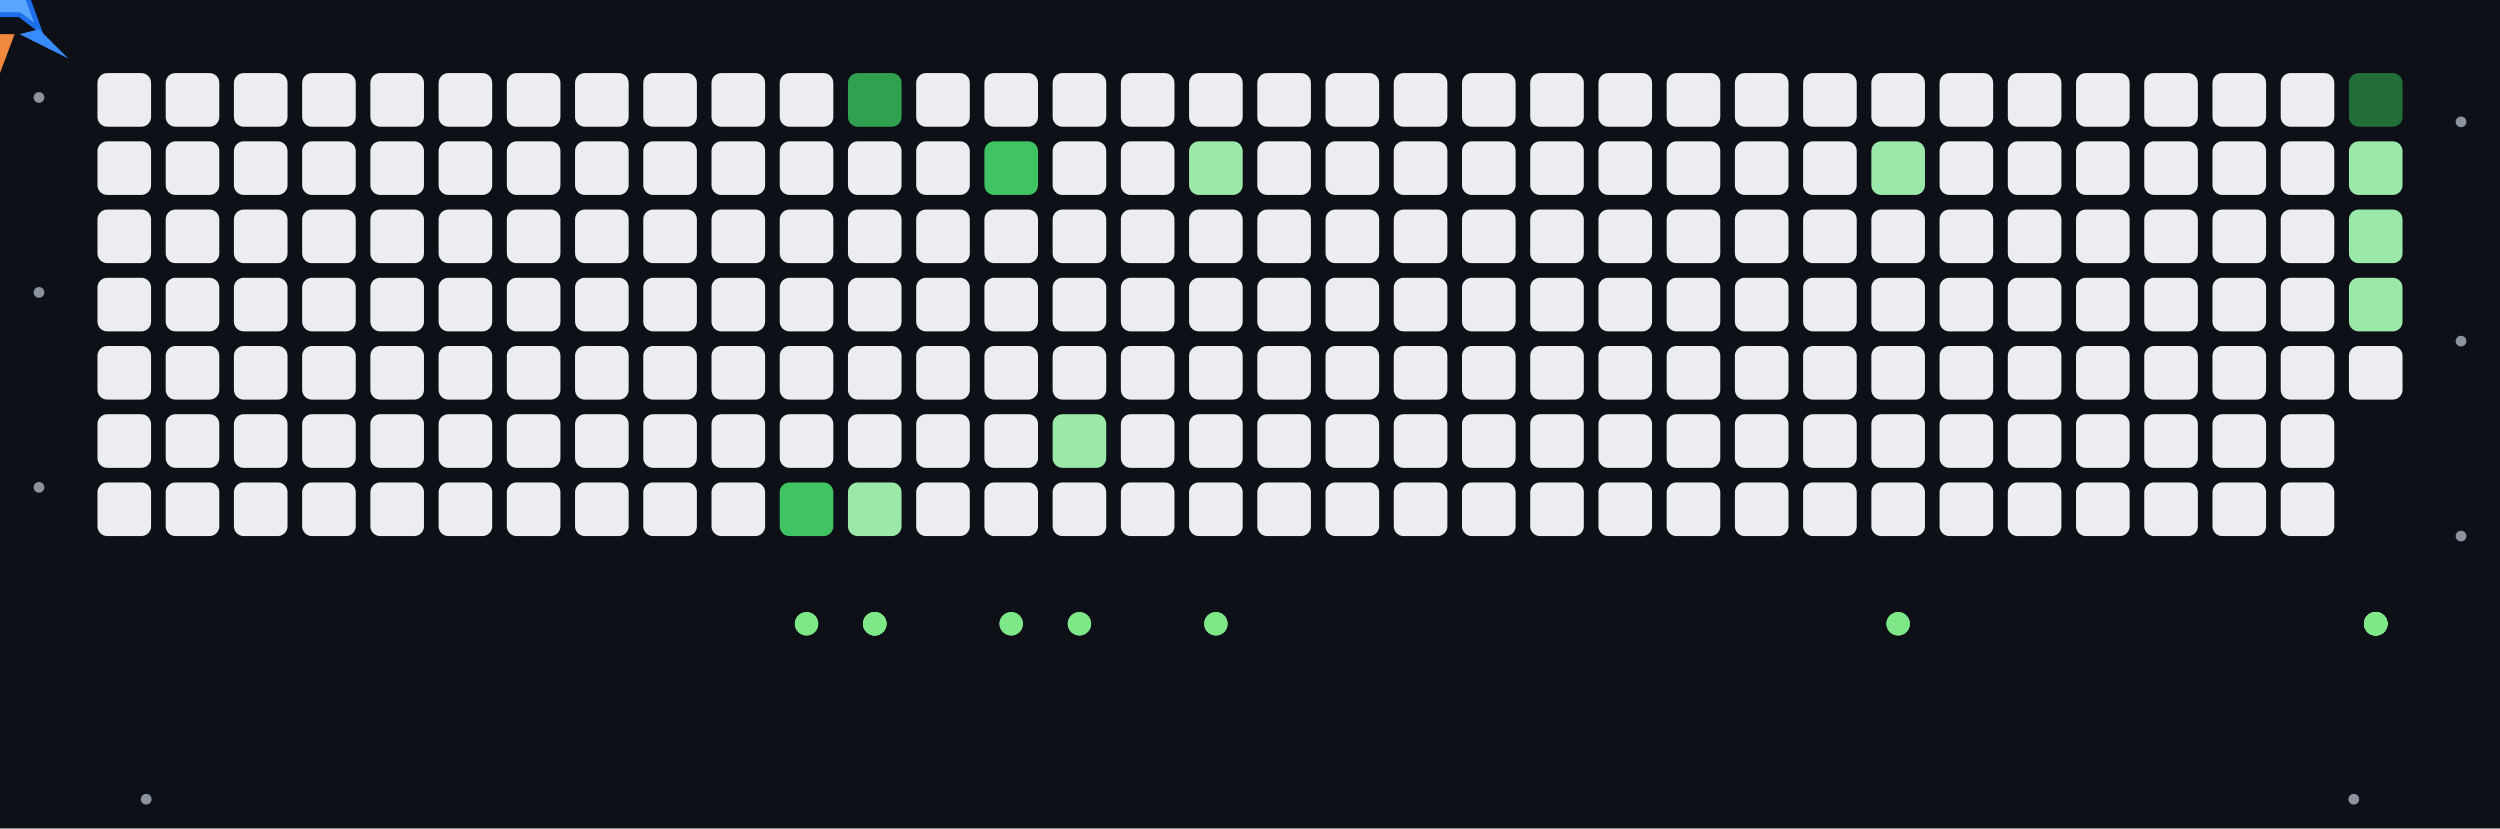
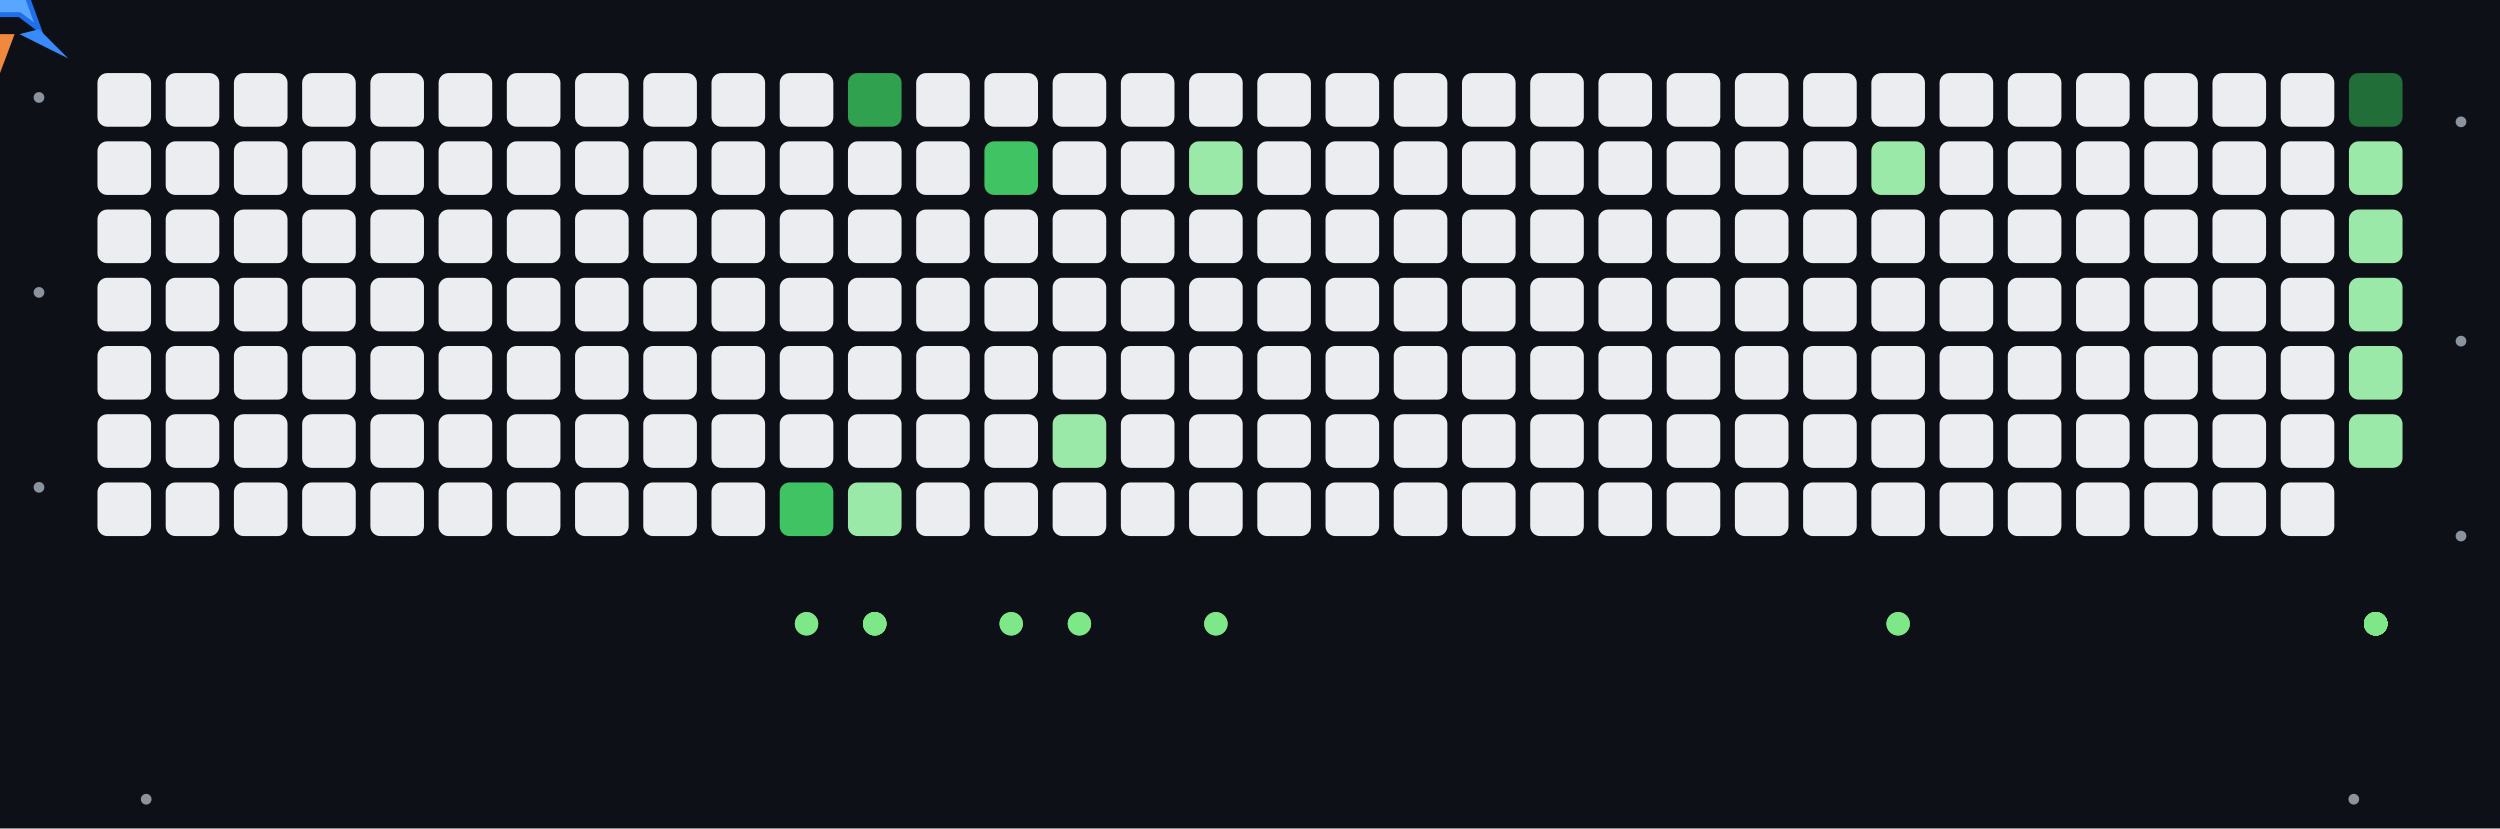
<svg xmlns="http://www.w3.org/2000/svg" viewBox="0 0 513 170">
  <rect x="0" y="0" width="513" height="170" fill="#0d1117" />
  <circle cx="8" cy="20" r="1.1" fill="#8b949e">
    <animate attributeName="opacity" values="0.2;1;0.2" dur="1.2s" repeatCount="indefinite" />
  </circle>
  <circle cx="8" cy="60" r="1.1" fill="#8b949e">
    <animate attributeName="opacity" values="0.2;1;0.2" dur="1.6s" repeatCount="indefinite" />
  </circle>
  <circle cx="8" cy="100" r="1.1" fill="#8b949e">
    <animate attributeName="opacity" values="0.2;1;0.2" dur="2s" repeatCount="indefinite" />
  </circle>
  <circle cx="505" cy="25" r="1.1" fill="#8b949e">
    <animate attributeName="opacity" values="0.2;1;0.2" dur="1.2s" repeatCount="indefinite" />
  </circle>
  <circle cx="505" cy="70" r="1.1" fill="#8b949e">
    <animate attributeName="opacity" values="0.2;1;0.2" dur="1.6s" repeatCount="indefinite" />
  </circle>
  <circle cx="505" cy="110" r="1.1" fill="#8b949e">
    <animate attributeName="opacity" values="0.2;1;0.2" dur="2s" repeatCount="indefinite" />
  </circle>
  <circle cx="30" cy="164" r="1.1" fill="#8b949e">
    <animate attributeName="opacity" values="0.2;1;0.2" dur="1.2s" repeatCount="indefinite" />
  </circle>
  <circle cx="483" cy="164" r="1.1" fill="#8b949e">
    <animate attributeName="opacity" values="0.2;1;0.2" dur="1.6s" repeatCount="indefinite" />
  </circle>
  <g id="grid">
    <rect x="20.00" y="15.00" width="11" height="11" rx="2" ry="2" fill="#ebedf0" />
    <rect x="20.00" y="29.00" width="11" height="11" rx="2" ry="2" fill="#ebedf0" />
    <rect x="20.00" y="43.00" width="11" height="11" rx="2" ry="2" fill="#ebedf0" />
    <rect x="20.00" y="57.00" width="11" height="11" rx="2" ry="2" fill="#ebedf0" />
    <rect x="20.00" y="71.00" width="11" height="11" rx="2" ry="2" fill="#ebedf0" />
    <rect x="20.00" y="85.00" width="11" height="11" rx="2" ry="2" fill="#ebedf0" />
    <rect x="20.00" y="99.00" width="11" height="11" rx="2" ry="2" fill="#ebedf0" />
    <rect x="34.00" y="15.00" width="11" height="11" rx="2" ry="2" fill="#ebedf0" />
    <rect x="34.00" y="29.00" width="11" height="11" rx="2" ry="2" fill="#ebedf0" />
    <rect x="34.00" y="43.00" width="11" height="11" rx="2" ry="2" fill="#ebedf0" />
    <rect x="34.00" y="57.00" width="11" height="11" rx="2" ry="2" fill="#ebedf0" />
    <rect x="34.00" y="71.00" width="11" height="11" rx="2" ry="2" fill="#ebedf0" />
    <rect x="34.00" y="85.00" width="11" height="11" rx="2" ry="2" fill="#ebedf0" />
    <rect x="34.00" y="99.00" width="11" height="11" rx="2" ry="2" fill="#ebedf0" />
    <rect x="48.00" y="15.00" width="11" height="11" rx="2" ry="2" fill="#ebedf0" />
    <rect x="48.00" y="29.00" width="11" height="11" rx="2" ry="2" fill="#ebedf0" />
    <rect x="48.00" y="43.00" width="11" height="11" rx="2" ry="2" fill="#ebedf0" />
    <rect x="48.00" y="57.00" width="11" height="11" rx="2" ry="2" fill="#ebedf0" />
    <rect x="48.00" y="71.00" width="11" height="11" rx="2" ry="2" fill="#ebedf0" />
    <rect x="48.00" y="85.00" width="11" height="11" rx="2" ry="2" fill="#ebedf0" />
    <rect x="48.00" y="99.00" width="11" height="11" rx="2" ry="2" fill="#ebedf0" />
    <rect x="62.00" y="15.00" width="11" height="11" rx="2" ry="2" fill="#ebedf0" />
    <rect x="62.00" y="29.00" width="11" height="11" rx="2" ry="2" fill="#ebedf0" />
    <rect x="62.00" y="43.00" width="11" height="11" rx="2" ry="2" fill="#ebedf0" />
    <rect x="62.00" y="57.00" width="11" height="11" rx="2" ry="2" fill="#ebedf0" />
    <rect x="62.00" y="71.00" width="11" height="11" rx="2" ry="2" fill="#ebedf0" />
    <rect x="62.00" y="85.00" width="11" height="11" rx="2" ry="2" fill="#ebedf0" />
    <rect x="62.00" y="99.00" width="11" height="11" rx="2" ry="2" fill="#ebedf0" />
    <rect x="76.00" y="15.00" width="11" height="11" rx="2" ry="2" fill="#ebedf0" />
    <rect x="76.00" y="29.00" width="11" height="11" rx="2" ry="2" fill="#ebedf0" />
    <rect x="76.00" y="43.00" width="11" height="11" rx="2" ry="2" fill="#ebedf0" />
    <rect x="76.00" y="57.00" width="11" height="11" rx="2" ry="2" fill="#ebedf0" />
    <rect x="76.00" y="71.00" width="11" height="11" rx="2" ry="2" fill="#ebedf0" />
    <rect x="76.00" y="85.00" width="11" height="11" rx="2" ry="2" fill="#ebedf0" />
    <rect x="76.00" y="99.00" width="11" height="11" rx="2" ry="2" fill="#ebedf0" />
    <rect x="90.00" y="15.00" width="11" height="11" rx="2" ry="2" fill="#ebedf0" />
    <rect x="90.00" y="29.00" width="11" height="11" rx="2" ry="2" fill="#ebedf0" />
    <rect x="90.00" y="43.00" width="11" height="11" rx="2" ry="2" fill="#ebedf0" />
    <rect x="90.00" y="57.00" width="11" height="11" rx="2" ry="2" fill="#ebedf0" />
    <rect x="90.00" y="71.00" width="11" height="11" rx="2" ry="2" fill="#ebedf0" />
    <rect x="90.00" y="85.00" width="11" height="11" rx="2" ry="2" fill="#ebedf0" />
    <rect x="90.00" y="99.00" width="11" height="11" rx="2" ry="2" fill="#ebedf0" />
    <rect x="104.00" y="15.00" width="11" height="11" rx="2" ry="2" fill="#ebedf0" />
    <rect x="104.00" y="29.00" width="11" height="11" rx="2" ry="2" fill="#ebedf0" />
    <rect x="104.00" y="43.00" width="11" height="11" rx="2" ry="2" fill="#ebedf0" />
    <rect x="104.00" y="57.00" width="11" height="11" rx="2" ry="2" fill="#ebedf0" />
    <rect x="104.00" y="71.00" width="11" height="11" rx="2" ry="2" fill="#ebedf0" />
    <rect x="104.00" y="85.00" width="11" height="11" rx="2" ry="2" fill="#ebedf0" />
    <rect x="104.00" y="99.00" width="11" height="11" rx="2" ry="2" fill="#ebedf0" />
    <rect x="118.00" y="15.00" width="11" height="11" rx="2" ry="2" fill="#ebedf0" />
    <rect x="118.00" y="29.00" width="11" height="11" rx="2" ry="2" fill="#ebedf0" />
    <rect x="118.00" y="43.00" width="11" height="11" rx="2" ry="2" fill="#ebedf0" />
    <rect x="118.00" y="57.00" width="11" height="11" rx="2" ry="2" fill="#ebedf0" />
    <rect x="118.00" y="71.00" width="11" height="11" rx="2" ry="2" fill="#ebedf0" />
    <rect x="118.00" y="85.00" width="11" height="11" rx="2" ry="2" fill="#ebedf0" />
    <rect x="118.00" y="99.00" width="11" height="11" rx="2" ry="2" fill="#ebedf0" />
    <rect x="132.00" y="15.00" width="11" height="11" rx="2" ry="2" fill="#ebedf0" />
    <rect x="132.00" y="29.00" width="11" height="11" rx="2" ry="2" fill="#ebedf0" />
    <rect x="132.00" y="43.00" width="11" height="11" rx="2" ry="2" fill="#ebedf0" />
    <rect x="132.00" y="57.00" width="11" height="11" rx="2" ry="2" fill="#ebedf0" />
    <rect x="132.00" y="71.00" width="11" height="11" rx="2" ry="2" fill="#ebedf0" />
    <rect x="132.00" y="85.00" width="11" height="11" rx="2" ry="2" fill="#ebedf0" />
    <rect x="132.00" y="99.00" width="11" height="11" rx="2" ry="2" fill="#ebedf0" />
    <rect x="146.00" y="15.00" width="11" height="11" rx="2" ry="2" fill="#ebedf0" />
    <rect x="146.00" y="29.00" width="11" height="11" rx="2" ry="2" fill="#ebedf0" />
    <rect x="146.00" y="43.00" width="11" height="11" rx="2" ry="2" fill="#ebedf0" />
    <rect x="146.00" y="57.00" width="11" height="11" rx="2" ry="2" fill="#ebedf0" />
    <rect x="146.00" y="71.00" width="11" height="11" rx="2" ry="2" fill="#ebedf0" />
    <rect x="146.00" y="85.00" width="11" height="11" rx="2" ry="2" fill="#ebedf0" />
    <rect x="146.00" y="99.00" width="11" height="11" rx="2" ry="2" fill="#ebedf0" />
    <rect x="160.00" y="15.00" width="11" height="11" rx="2" ry="2" fill="#ebedf0" />
    <rect x="160.00" y="29.00" width="11" height="11" rx="2" ry="2" fill="#ebedf0" />
    <rect x="160.00" y="43.00" width="11" height="11" rx="2" ry="2" fill="#ebedf0" />
    <rect x="160.00" y="57.00" width="11" height="11" rx="2" ry="2" fill="#ebedf0" />
    <rect x="160.00" y="71.00" width="11" height="11" rx="2" ry="2" fill="#ebedf0" />
    <rect x="160.00" y="85.00" width="11" height="11" rx="2" ry="2" fill="#ebedf0" />
    <rect x="160.00" y="99.00" width="11" height="11" rx="2" ry="2" fill="#40c463">
      <animate attributeName="fill" dur="20s" repeatCount="indefinite" keyTimes="0;0.159;0.165;0.841;0.847;1" values="#40c463;#40c463;#39d353;#40c463;#39d353;#40c463" />
    </rect>
    <rect x="174.00" y="15.00" width="11" height="11" rx="2" ry="2" fill="#30a14e">
      <animate attributeName="fill" dur="20s" repeatCount="indefinite" keyTimes="0;0.173;0.179;0.827;0.833;1" values="#30a14e;#30a14e;#39d353;#30a14e;#39d353;#30a14e" />
    </rect>
    <rect x="174.00" y="29.00" width="11" height="11" rx="2" ry="2" fill="#ebedf0" />
    <rect x="174.00" y="43.00" width="11" height="11" rx="2" ry="2" fill="#ebedf0" />
    <rect x="174.00" y="57.00" width="11" height="11" rx="2" ry="2" fill="#ebedf0" />
    <rect x="174.00" y="71.00" width="11" height="11" rx="2" ry="2" fill="#ebedf0" />
    <rect x="174.00" y="85.00" width="11" height="11" rx="2" ry="2" fill="#ebedf0" />
    <rect x="174.00" y="99.00" width="11" height="11" rx="2" ry="2" fill="#9be9a8">
      <animate attributeName="fill" dur="20s" repeatCount="indefinite" keyTimes="0;0.173;0.179;0.827;0.833;1" values="#9be9a8;#9be9a8;#39d353;#9be9a8;#39d353;#9be9a8" />
    </rect>
    <rect x="188.00" y="15.00" width="11" height="11" rx="2" ry="2" fill="#ebedf0" />
    <rect x="188.00" y="29.00" width="11" height="11" rx="2" ry="2" fill="#ebedf0" />
    <rect x="188.00" y="43.00" width="11" height="11" rx="2" ry="2" fill="#ebedf0" />
    <rect x="188.00" y="57.00" width="11" height="11" rx="2" ry="2" fill="#ebedf0" />
    <rect x="188.00" y="71.00" width="11" height="11" rx="2" ry="2" fill="#ebedf0" />
    <rect x="188.00" y="85.00" width="11" height="11" rx="2" ry="2" fill="#ebedf0" />
    <rect x="188.00" y="99.00" width="11" height="11" rx="2" ry="2" fill="#ebedf0" />
    <rect x="202.00" y="15.00" width="11" height="11" rx="2" ry="2" fill="#ebedf0" />
    <rect x="202.00" y="29.00" width="11" height="11" rx="2" ry="2" fill="#40c463">
      <animate attributeName="fill" dur="20s" repeatCount="indefinite" keyTimes="0;0.201;0.207;0.799;0.805;1" values="#40c463;#40c463;#39d353;#40c463;#39d353;#40c463" />
    </rect>
    <rect x="202.00" y="43.00" width="11" height="11" rx="2" ry="2" fill="#ebedf0" />
    <rect x="202.00" y="57.00" width="11" height="11" rx="2" ry="2" fill="#ebedf0" />
    <rect x="202.00" y="71.00" width="11" height="11" rx="2" ry="2" fill="#ebedf0" />
    <rect x="202.00" y="85.00" width="11" height="11" rx="2" ry="2" fill="#ebedf0" />
    <rect x="202.00" y="99.00" width="11" height="11" rx="2" ry="2" fill="#ebedf0" />
    <rect x="216.00" y="15.00" width="11" height="11" rx="2" ry="2" fill="#ebedf0" />
    <rect x="216.00" y="29.00" width="11" height="11" rx="2" ry="2" fill="#ebedf0" />
    <rect x="216.00" y="43.00" width="11" height="11" rx="2" ry="2" fill="#ebedf0" />
    <rect x="216.00" y="57.00" width="11" height="11" rx="2" ry="2" fill="#ebedf0" />
    <rect x="216.00" y="71.00" width="11" height="11" rx="2" ry="2" fill="#ebedf0" />
    <rect x="216.00" y="85.00" width="11" height="11" rx="2" ry="2" fill="#9be9a8">
      <animate attributeName="fill" dur="20s" repeatCount="indefinite" keyTimes="0;0.215;0.221;0.785;0.791;1" values="#9be9a8;#9be9a8;#39d353;#9be9a8;#39d353;#9be9a8" />
    </rect>
    <rect x="216.00" y="99.00" width="11" height="11" rx="2" ry="2" fill="#ebedf0" />
    <rect x="230.00" y="15.00" width="11" height="11" rx="2" ry="2" fill="#ebedf0" />
    <rect x="230.00" y="29.00" width="11" height="11" rx="2" ry="2" fill="#ebedf0" />
    <rect x="230.00" y="43.00" width="11" height="11" rx="2" ry="2" fill="#ebedf0" />
    <rect x="230.00" y="57.00" width="11" height="11" rx="2" ry="2" fill="#ebedf0" />
    <rect x="230.00" y="71.00" width="11" height="11" rx="2" ry="2" fill="#ebedf0" />
    <rect x="230.00" y="85.00" width="11" height="11" rx="2" ry="2" fill="#ebedf0" />
    <rect x="230.00" y="99.00" width="11" height="11" rx="2" ry="2" fill="#ebedf0" />
    <rect x="244.00" y="15.00" width="11" height="11" rx="2" ry="2" fill="#ebedf0" />
    <rect x="244.00" y="29.00" width="11" height="11" rx="2" ry="2" fill="#9be9a8">
      <animate attributeName="fill" dur="20s" repeatCount="indefinite" keyTimes="0;0.243;0.249;0.757;0.763;1" values="#9be9a8;#9be9a8;#39d353;#9be9a8;#39d353;#9be9a8" />
    </rect>
    <rect x="244.00" y="43.00" width="11" height="11" rx="2" ry="2" fill="#ebedf0" />
    <rect x="244.00" y="57.00" width="11" height="11" rx="2" ry="2" fill="#ebedf0" />
    <rect x="244.00" y="71.00" width="11" height="11" rx="2" ry="2" fill="#ebedf0" />
    <rect x="244.00" y="85.00" width="11" height="11" rx="2" ry="2" fill="#ebedf0" />
    <rect x="244.00" y="99.00" width="11" height="11" rx="2" ry="2" fill="#ebedf0" />
    <rect x="258.00" y="15.00" width="11" height="11" rx="2" ry="2" fill="#ebedf0" />
    <rect x="258.00" y="29.00" width="11" height="11" rx="2" ry="2" fill="#ebedf0" />
    <rect x="258.00" y="43.00" width="11" height="11" rx="2" ry="2" fill="#ebedf0" />
    <rect x="258.00" y="57.00" width="11" height="11" rx="2" ry="2" fill="#ebedf0" />
    <rect x="258.00" y="71.00" width="11" height="11" rx="2" ry="2" fill="#ebedf0" />
    <rect x="258.00" y="85.00" width="11" height="11" rx="2" ry="2" fill="#ebedf0" />
    <rect x="258.00" y="99.00" width="11" height="11" rx="2" ry="2" fill="#ebedf0" />
    <rect x="272.00" y="15.00" width="11" height="11" rx="2" ry="2" fill="#ebedf0" />
    <rect x="272.00" y="29.00" width="11" height="11" rx="2" ry="2" fill="#ebedf0" />
    <rect x="272.00" y="43.00" width="11" height="11" rx="2" ry="2" fill="#ebedf0" />
    <rect x="272.00" y="57.00" width="11" height="11" rx="2" ry="2" fill="#ebedf0" />
    <rect x="272.00" y="71.00" width="11" height="11" rx="2" ry="2" fill="#ebedf0" />
    <rect x="272.00" y="85.00" width="11" height="11" rx="2" ry="2" fill="#ebedf0" />
    <rect x="272.00" y="99.00" width="11" height="11" rx="2" ry="2" fill="#ebedf0" />
    <rect x="286.00" y="15.00" width="11" height="11" rx="2" ry="2" fill="#ebedf0" />
    <rect x="286.00" y="29.00" width="11" height="11" rx="2" ry="2" fill="#ebedf0" />
    <rect x="286.00" y="43.00" width="11" height="11" rx="2" ry="2" fill="#ebedf0" />
    <rect x="286.00" y="57.00" width="11" height="11" rx="2" ry="2" fill="#ebedf0" />
    <rect x="286.00" y="71.00" width="11" height="11" rx="2" ry="2" fill="#ebedf0" />
    <rect x="286.00" y="85.00" width="11" height="11" rx="2" ry="2" fill="#ebedf0" />
    <rect x="286.00" y="99.00" width="11" height="11" rx="2" ry="2" fill="#ebedf0" />
    <rect x="300.00" y="15.00" width="11" height="11" rx="2" ry="2" fill="#ebedf0" />
    <rect x="300.00" y="29.00" width="11" height="11" rx="2" ry="2" fill="#ebedf0" />
    <rect x="300.00" y="43.00" width="11" height="11" rx="2" ry="2" fill="#ebedf0" />
    <rect x="300.00" y="57.00" width="11" height="11" rx="2" ry="2" fill="#ebedf0" />
    <rect x="300.00" y="71.00" width="11" height="11" rx="2" ry="2" fill="#ebedf0" />
    <rect x="300.00" y="85.00" width="11" height="11" rx="2" ry="2" fill="#ebedf0" />
    <rect x="300.00" y="99.00" width="11" height="11" rx="2" ry="2" fill="#ebedf0" />
    <rect x="314.00" y="15.00" width="11" height="11" rx="2" ry="2" fill="#ebedf0" />
    <rect x="314.00" y="29.00" width="11" height="11" rx="2" ry="2" fill="#ebedf0" />
    <rect x="314.00" y="43.00" width="11" height="11" rx="2" ry="2" fill="#ebedf0" />
    <rect x="314.00" y="57.00" width="11" height="11" rx="2" ry="2" fill="#ebedf0" />
    <rect x="314.00" y="71.00" width="11" height="11" rx="2" ry="2" fill="#ebedf0" />
    <rect x="314.00" y="85.00" width="11" height="11" rx="2" ry="2" fill="#ebedf0" />
    <rect x="314.00" y="99.00" width="11" height="11" rx="2" ry="2" fill="#ebedf0" />
    <rect x="328.00" y="15.00" width="11" height="11" rx="2" ry="2" fill="#ebedf0" />
    <rect x="328.00" y="29.00" width="11" height="11" rx="2" ry="2" fill="#ebedf0" />
    <rect x="328.00" y="43.00" width="11" height="11" rx="2" ry="2" fill="#ebedf0" />
    <rect x="328.00" y="57.00" width="11" height="11" rx="2" ry="2" fill="#ebedf0" />
    <rect x="328.00" y="71.00" width="11" height="11" rx="2" ry="2" fill="#ebedf0" />
    <rect x="328.00" y="85.00" width="11" height="11" rx="2" ry="2" fill="#ebedf0" />
    <rect x="328.00" y="99.00" width="11" height="11" rx="2" ry="2" fill="#ebedf0" />
    <rect x="342.00" y="15.00" width="11" height="11" rx="2" ry="2" fill="#ebedf0" />
    <rect x="342.00" y="29.00" width="11" height="11" rx="2" ry="2" fill="#ebedf0" />
    <rect x="342.00" y="43.00" width="11" height="11" rx="2" ry="2" fill="#ebedf0" />
    <rect x="342.00" y="57.00" width="11" height="11" rx="2" ry="2" fill="#ebedf0" />
    <rect x="342.00" y="71.00" width="11" height="11" rx="2" ry="2" fill="#ebedf0" />
    <rect x="342.00" y="85.00" width="11" height="11" rx="2" ry="2" fill="#ebedf0" />
    <rect x="342.00" y="99.00" width="11" height="11" rx="2" ry="2" fill="#ebedf0" />
    <rect x="356.00" y="15.00" width="11" height="11" rx="2" ry="2" fill="#ebedf0" />
    <rect x="356.00" y="29.00" width="11" height="11" rx="2" ry="2" fill="#ebedf0" />
    <rect x="356.00" y="43.00" width="11" height="11" rx="2" ry="2" fill="#ebedf0" />
    <rect x="356.00" y="57.00" width="11" height="11" rx="2" ry="2" fill="#ebedf0" />
    <rect x="356.00" y="71.00" width="11" height="11" rx="2" ry="2" fill="#ebedf0" />
    <rect x="356.00" y="85.00" width="11" height="11" rx="2" ry="2" fill="#ebedf0" />
    <rect x="356.00" y="99.00" width="11" height="11" rx="2" ry="2" fill="#ebedf0" />
    <rect x="370.00" y="15.00" width="11" height="11" rx="2" ry="2" fill="#ebedf0" />
    <rect x="370.00" y="29.00" width="11" height="11" rx="2" ry="2" fill="#ebedf0" />
    <rect x="370.00" y="43.00" width="11" height="11" rx="2" ry="2" fill="#ebedf0" />
    <rect x="370.00" y="57.00" width="11" height="11" rx="2" ry="2" fill="#ebedf0" />
    <rect x="370.00" y="71.00" width="11" height="11" rx="2" ry="2" fill="#ebedf0" />
    <rect x="370.00" y="85.00" width="11" height="11" rx="2" ry="2" fill="#ebedf0" />
    <rect x="370.00" y="99.00" width="11" height="11" rx="2" ry="2" fill="#ebedf0" />
    <rect x="384.00" y="15.00" width="11" height="11" rx="2" ry="2" fill="#ebedf0" />
    <rect x="384.00" y="29.00" width="11" height="11" rx="2" ry="2" fill="#9be9a8">
      <animate attributeName="fill" dur="20s" repeatCount="indefinite" keyTimes="0;0.382;0.388;0.618;0.624;1" values="#9be9a8;#9be9a8;#39d353;#9be9a8;#39d353;#9be9a8" />
    </rect>
    <rect x="384.00" y="43.00" width="11" height="11" rx="2" ry="2" fill="#ebedf0" />
    <rect x="384.00" y="57.00" width="11" height="11" rx="2" ry="2" fill="#ebedf0" />
    <rect x="384.00" y="71.00" width="11" height="11" rx="2" ry="2" fill="#ebedf0" />
    <rect x="384.00" y="85.00" width="11" height="11" rx="2" ry="2" fill="#ebedf0" />
    <rect x="384.00" y="99.00" width="11" height="11" rx="2" ry="2" fill="#ebedf0" />
    <rect x="398.00" y="15.00" width="11" height="11" rx="2" ry="2" fill="#ebedf0" />
    <rect x="398.00" y="29.00" width="11" height="11" rx="2" ry="2" fill="#ebedf0" />
    <rect x="398.00" y="43.00" width="11" height="11" rx="2" ry="2" fill="#ebedf0" />
    <rect x="398.00" y="57.00" width="11" height="11" rx="2" ry="2" fill="#ebedf0" />
    <rect x="398.00" y="71.00" width="11" height="11" rx="2" ry="2" fill="#ebedf0" />
    <rect x="398.00" y="85.00" width="11" height="11" rx="2" ry="2" fill="#ebedf0" />
    <rect x="398.00" y="99.00" width="11" height="11" rx="2" ry="2" fill="#ebedf0" />
    <rect x="412.00" y="15.00" width="11" height="11" rx="2" ry="2" fill="#ebedf0" />
    <rect x="412.00" y="29.00" width="11" height="11" rx="2" ry="2" fill="#ebedf0" />
    <rect x="412.00" y="43.00" width="11" height="11" rx="2" ry="2" fill="#ebedf0" />
    <rect x="412.00" y="57.00" width="11" height="11" rx="2" ry="2" fill="#ebedf0" />
    <rect x="412.00" y="71.00" width="11" height="11" rx="2" ry="2" fill="#ebedf0" />
    <rect x="412.00" y="85.00" width="11" height="11" rx="2" ry="2" fill="#ebedf0" />
    <rect x="412.00" y="99.00" width="11" height="11" rx="2" ry="2" fill="#ebedf0" />
    <rect x="426.00" y="15.00" width="11" height="11" rx="2" ry="2" fill="#ebedf0" />
    <rect x="426.00" y="29.00" width="11" height="11" rx="2" ry="2" fill="#ebedf0" />
    <rect x="426.00" y="43.00" width="11" height="11" rx="2" ry="2" fill="#ebedf0" />
    <rect x="426.00" y="57.00" width="11" height="11" rx="2" ry="2" fill="#ebedf0" />
    <rect x="426.00" y="71.00" width="11" height="11" rx="2" ry="2" fill="#ebedf0" />
    <rect x="426.00" y="85.00" width="11" height="11" rx="2" ry="2" fill="#ebedf0" />
    <rect x="426.00" y="99.00" width="11" height="11" rx="2" ry="2" fill="#ebedf0" />
    <rect x="440.00" y="15.00" width="11" height="11" rx="2" ry="2" fill="#ebedf0" />
    <rect x="440.00" y="29.00" width="11" height="11" rx="2" ry="2" fill="#ebedf0" />
    <rect x="440.00" y="43.00" width="11" height="11" rx="2" ry="2" fill="#ebedf0" />
    <rect x="440.00" y="57.00" width="11" height="11" rx="2" ry="2" fill="#ebedf0" />
    <rect x="440.00" y="71.00" width="11" height="11" rx="2" ry="2" fill="#ebedf0" />
    <rect x="440.00" y="85.00" width="11" height="11" rx="2" ry="2" fill="#ebedf0" />
    <rect x="440.00" y="99.00" width="11" height="11" rx="2" ry="2" fill="#ebedf0" />
    <rect x="454.00" y="15.00" width="11" height="11" rx="2" ry="2" fill="#ebedf0" />
    <rect x="454.00" y="29.00" width="11" height="11" rx="2" ry="2" fill="#ebedf0" />
    <rect x="454.00" y="43.00" width="11" height="11" rx="2" ry="2" fill="#ebedf0" />
    <rect x="454.00" y="57.00" width="11" height="11" rx="2" ry="2" fill="#ebedf0" />
    <rect x="454.00" y="71.00" width="11" height="11" rx="2" ry="2" fill="#ebedf0" />
    <rect x="454.00" y="85.00" width="11" height="11" rx="2" ry="2" fill="#ebedf0" />
    <rect x="454.00" y="99.00" width="11" height="11" rx="2" ry="2" fill="#ebedf0" />
    <rect x="468.00" y="15.00" width="11" height="11" rx="2" ry="2" fill="#ebedf0" />
    <rect x="468.00" y="29.00" width="11" height="11" rx="2" ry="2" fill="#ebedf0" />
    <rect x="468.00" y="43.00" width="11" height="11" rx="2" ry="2" fill="#ebedf0" />
    <rect x="468.00" y="57.00" width="11" height="11" rx="2" ry="2" fill="#ebedf0" />
    <rect x="468.00" y="71.00" width="11" height="11" rx="2" ry="2" fill="#ebedf0" />
    <rect x="468.00" y="85.00" width="11" height="11" rx="2" ry="2" fill="#ebedf0" />
    <rect x="468.00" y="99.00" width="11" height="11" rx="2" ry="2" fill="#ebedf0" />
    <rect x="482.00" y="15.00" width="11" height="11" rx="2" ry="2" fill="#216e39">
      <animate attributeName="fill" dur="20s" repeatCount="indefinite" keyTimes="0;0.48;0.486;0.52;0.526;1" values="#216e39;#216e39;#39d353;#216e39;#39d353;#216e39" />
    </rect>
    <rect x="482.00" y="29.00" width="11" height="11" rx="2" ry="2" fill="#9be9a8">
      <animate attributeName="fill" dur="20s" repeatCount="indefinite" keyTimes="0;0.48;0.486;0.52;0.526;1" values="#9be9a8;#9be9a8;#39d353;#9be9a8;#39d353;#9be9a8" />
    </rect>
    <rect x="482.00" y="43.00" width="11" height="11" rx="2" ry="2" fill="#9be9a8">
      <animate attributeName="fill" dur="20s" repeatCount="indefinite" keyTimes="0;0.48;0.486;0.52;0.526;1" values="#9be9a8;#9be9a8;#39d353;#9be9a8;#39d353;#9be9a8" />
    </rect>
    <rect x="482.00" y="57.00" width="11" height="11" rx="2" ry="2" fill="#9be9a8">
      <animate attributeName="fill" dur="20s" repeatCount="indefinite" keyTimes="0;0.48;0.486;0.52;0.526;1" values="#9be9a8;#9be9a8;#39d353;#9be9a8;#39d353;#9be9a8" />
    </rect>
-     <rect x="482.00" y="71.00" width="11" height="11" rx="2" ry="2" fill="#ebedf0" />
+     <rect x="482.00" y="71.00" width="11" height="11" rx="2" ry="2" fill="#9be9a8">
+       <animate attributeName="fill" dur="20s" repeatCount="indefinite" keyTimes="0;0.48;0.486;0.52;0.526;1" values="#9be9a8;#9be9a8;#39d353;#9be9a8;#39d353;#9be9a8" />
+     </rect>
+     <rect x="482.00" y="85.00" width="11" height="11" rx="2" ry="2" fill="#9be9a8" />
  </g>
  <g id="bullets">
    <circle cx="165.5" cy="128" r="2.4" fill="#7ee787">
      <animate attributeName="cy" dur="20s" repeatCount="indefinite" keyTimes="0;0.141;0.159;1" values="128;128;104.5;104.5" />
      <animate attributeName="opacity" dur="20s" repeatCount="indefinite" keyTimes="0;0.141;0.159;0.165;1" values="0;1;1;0;0" />
    </circle>
    <circle cx="179.5" cy="128" r="2.4" fill="#7ee787">
      <animate attributeName="cy" dur="20s" repeatCount="indefinite" keyTimes="0;0.155;0.173;1" values="128;128;20.5;20.5" />
      <animate attributeName="opacity" dur="20s" repeatCount="indefinite" keyTimes="0;0.155;0.173;0.179;1" values="0;1;1;0;0" />
    </circle>
    <circle cx="179.5" cy="128" r="2.4" fill="#7ee787">
      <animate attributeName="cy" dur="20s" repeatCount="indefinite" keyTimes="0;0.155;0.173;1" values="128;128;104.5;104.5" />
      <animate attributeName="opacity" dur="20s" repeatCount="indefinite" keyTimes="0;0.155;0.173;0.179;1" values="0;1;1;0;0" />
    </circle>
    <circle cx="207.5" cy="128" r="2.4" fill="#7ee787">
      <animate attributeName="cy" dur="20s" repeatCount="indefinite" keyTimes="0;0.183;0.201;1" values="128;128;34.5;34.5" />
      <animate attributeName="opacity" dur="20s" repeatCount="indefinite" keyTimes="0;0.183;0.201;0.207;1" values="0;1;1;0;0" />
    </circle>
    <circle cx="221.5" cy="128" r="2.4" fill="#7ee787">
      <animate attributeName="cy" dur="20s" repeatCount="indefinite" keyTimes="0;0.197;0.215;1" values="128;128;90.5;90.5" />
      <animate attributeName="opacity" dur="20s" repeatCount="indefinite" keyTimes="0;0.197;0.215;0.221;1" values="0;1;1;0;0" />
    </circle>
    <circle cx="249.5" cy="128" r="2.4" fill="#7ee787">
      <animate attributeName="cy" dur="20s" repeatCount="indefinite" keyTimes="0;0.225;0.243;1" values="128;128;34.5;34.5" />
      <animate attributeName="opacity" dur="20s" repeatCount="indefinite" keyTimes="0;0.225;0.243;0.249;1" values="0;1;1;0;0" />
    </circle>
    <circle cx="389.5" cy="128" r="2.4" fill="#7ee787">
      <animate attributeName="cy" dur="20s" repeatCount="indefinite" keyTimes="0;0.364;0.382;1" values="128;128;34.5;34.5" />
      <animate attributeName="opacity" dur="20s" repeatCount="indefinite" keyTimes="0;0.364;0.382;0.388;1" values="0;1;1;0;0" />
    </circle>
    <circle cx="487.5" cy="128" r="2.4" fill="#7ee787">
      <animate attributeName="cy" dur="20s" repeatCount="indefinite" keyTimes="0;0.462;0.48;1" values="128;128;20.5;20.5" />
      <animate attributeName="opacity" dur="20s" repeatCount="indefinite" keyTimes="0;0.462;0.48;0.486;1" values="0;1;1;0;0" />
    </circle>
    <circle cx="487.5" cy="128" r="2.4" fill="#7ee787">
      <animate attributeName="cy" dur="20s" repeatCount="indefinite" keyTimes="0;0.462;0.48;1" values="128;128;34.5;34.5" />
      <animate attributeName="opacity" dur="20s" repeatCount="indefinite" keyTimes="0;0.462;0.48;0.486;1" values="0;1;1;0;0" />
    </circle>
    <circle cx="487.5" cy="128" r="2.4" fill="#7ee787">
      <animate attributeName="cy" dur="20s" repeatCount="indefinite" keyTimes="0;0.462;0.48;1" values="128;128;48.5;48.5" />
      <animate attributeName="opacity" dur="20s" repeatCount="indefinite" keyTimes="0;0.462;0.48;0.486;1" values="0;1;1;0;0" />
    </circle>
    <circle cx="487.5" cy="128" r="2.4" fill="#7ee787">
      <animate attributeName="cy" dur="20s" repeatCount="indefinite" keyTimes="0;0.462;0.48;1" values="128;128;62.5;62.5" />
      <animate attributeName="opacity" dur="20s" repeatCount="indefinite" keyTimes="0;0.462;0.48;0.486;1" values="0;1;1;0;0" />
    </circle>
    <circle cx="487.5" cy="128" r="2.4" fill="#7ee787">
+       <animate attributeName="cy" dur="20s" repeatCount="indefinite" keyTimes="0;0.462;0.48;1" values="128;128;76.5;76.5" />
+       <animate attributeName="opacity" dur="20s" repeatCount="indefinite" keyTimes="0;0.462;0.48;0.486;1" values="0;1;1;0;0" />
+     </circle>
+     <circle cx="487.5" cy="128" r="2.4" fill="#7ee787">
+       <animate attributeName="cy" dur="20s" repeatCount="indefinite" keyTimes="0;0.502;0.52;1" values="128;128;76.5;76.5" />
+       <animate attributeName="opacity" dur="20s" repeatCount="indefinite" keyTimes="0;0.502;0.52;0.526;1" values="0;1;1;0;0" />
+     </circle>
+     <circle cx="487.5" cy="128" r="2.4" fill="#7ee787">
      <animate attributeName="cy" dur="20s" repeatCount="indefinite" keyTimes="0;0.502;0.52;1" values="128;128;62.5;62.5" />
      <animate attributeName="opacity" dur="20s" repeatCount="indefinite" keyTimes="0;0.502;0.52;0.526;1" values="0;1;1;0;0" />
    </circle>
    <circle cx="487.5" cy="128" r="2.4" fill="#7ee787">
      <animate attributeName="cy" dur="20s" repeatCount="indefinite" keyTimes="0;0.502;0.52;1" values="128;128;48.5;48.5" />
      <animate attributeName="opacity" dur="20s" repeatCount="indefinite" keyTimes="0;0.502;0.52;0.526;1" values="0;1;1;0;0" />
    </circle>
    <circle cx="487.5" cy="128" r="2.4" fill="#7ee787">
      <animate attributeName="cy" dur="20s" repeatCount="indefinite" keyTimes="0;0.502;0.52;1" values="128;128;34.5;34.5" />
      <animate attributeName="opacity" dur="20s" repeatCount="indefinite" keyTimes="0;0.502;0.52;0.526;1" values="0;1;1;0;0" />
    </circle>
    <circle cx="487.5" cy="128" r="2.4" fill="#7ee787">
      <animate attributeName="cy" dur="20s" repeatCount="indefinite" keyTimes="0;0.502;0.52;1" values="128;128;20.5;20.5" />
      <animate attributeName="opacity" dur="20s" repeatCount="indefinite" keyTimes="0;0.502;0.52;0.526;1" values="0;1;1;0;0" />
    </circle>
    <circle cx="389.5" cy="128" r="2.4" fill="#7ee787">
      <animate attributeName="cy" dur="20s" repeatCount="indefinite" keyTimes="0;0.6;0.618;1" values="128;128;34.5;34.5" />
      <animate attributeName="opacity" dur="20s" repeatCount="indefinite" keyTimes="0;0.6;0.618;0.624;1" values="0;1;1;0;0" />
    </circle>
    <circle cx="249.5" cy="128" r="2.4" fill="#7ee787">
      <animate attributeName="cy" dur="20s" repeatCount="indefinite" keyTimes="0;0.739;0.757;1" values="128;128;34.5;34.5" />
      <animate attributeName="opacity" dur="20s" repeatCount="indefinite" keyTimes="0;0.739;0.757;0.763;1" values="0;1;1;0;0" />
    </circle>
    <circle cx="221.5" cy="128" r="2.4" fill="#7ee787">
      <animate attributeName="cy" dur="20s" repeatCount="indefinite" keyTimes="0;0.767;0.785;1" values="128;128;90.5;90.5" />
      <animate attributeName="opacity" dur="20s" repeatCount="indefinite" keyTimes="0;0.767;0.785;0.791;1" values="0;1;1;0;0" />
    </circle>
    <circle cx="207.5" cy="128" r="2.4" fill="#7ee787">
      <animate attributeName="cy" dur="20s" repeatCount="indefinite" keyTimes="0;0.781;0.799;1" values="128;128;34.5;34.5" />
      <animate attributeName="opacity" dur="20s" repeatCount="indefinite" keyTimes="0;0.781;0.799;0.805;1" values="0;1;1;0;0" />
    </circle>
    <circle cx="179.5" cy="128" r="2.4" fill="#7ee787">
      <animate attributeName="cy" dur="20s" repeatCount="indefinite" keyTimes="0;0.809;0.827;1" values="128;128;104.5;104.5" />
      <animate attributeName="opacity" dur="20s" repeatCount="indefinite" keyTimes="0;0.809;0.827;0.833;1" values="0;1;1;0;0" />
    </circle>
    <circle cx="179.5" cy="128" r="2.4" fill="#7ee787">
      <animate attributeName="cy" dur="20s" repeatCount="indefinite" keyTimes="0;0.809;0.827;1" values="128;128;20.5;20.5" />
      <animate attributeName="opacity" dur="20s" repeatCount="indefinite" keyTimes="0;0.809;0.827;0.833;1" values="0;1;1;0;0" />
    </circle>
    <circle cx="165.5" cy="128" r="2.4" fill="#7ee787">
      <animate attributeName="cy" dur="20s" repeatCount="indefinite" keyTimes="0;0.823;0.841;1" values="128;128;104.5;104.5" />
      <animate attributeName="opacity" dur="20s" repeatCount="indefinite" keyTimes="0;0.823;0.841;0.847;1" values="0;1;1;0;0" />
    </circle>
  </g>
  <g id="blasts">
    <circle cx="165.5" cy="104.5" r="0" fill="none" stroke="#56d364" stroke-width="1.6" opacity="0">
      <animate attributeName="r" dur="20s" repeatCount="indefinite" keyTimes="0;0.159;0.177;1" values="0;1;9;9" />
      <animate attributeName="opacity" dur="20s" repeatCount="indefinite" keyTimes="0;0.159;0.177;1" values="0;1;1;0" />
    </circle>
    <circle cx="179.5" cy="20.5" r="0" fill="none" stroke="#56d364" stroke-width="1.6" opacity="0">
      <animate attributeName="r" dur="20s" repeatCount="indefinite" keyTimes="0;0.173;0.191;1" values="0;1;9;9" />
      <animate attributeName="opacity" dur="20s" repeatCount="indefinite" keyTimes="0;0.173;0.191;1" values="0;1;1;0" />
    </circle>
    <circle cx="179.5" cy="104.5" r="0" fill="none" stroke="#56d364" stroke-width="1.6" opacity="0">
      <animate attributeName="r" dur="20s" repeatCount="indefinite" keyTimes="0;0.173;0.191;1" values="0;1;9;9" />
      <animate attributeName="opacity" dur="20s" repeatCount="indefinite" keyTimes="0;0.173;0.191;1" values="0;1;1;0" />
    </circle>
    <circle cx="207.5" cy="34.5" r="0" fill="none" stroke="#56d364" stroke-width="1.6" opacity="0">
      <animate attributeName="r" dur="20s" repeatCount="indefinite" keyTimes="0;0.201;0.219;1" values="0;1;9;9" />
      <animate attributeName="opacity" dur="20s" repeatCount="indefinite" keyTimes="0;0.201;0.219;1" values="0;1;1;0" />
    </circle>
    <circle cx="221.5" cy="90.5" r="0" fill="none" stroke="#56d364" stroke-width="1.6" opacity="0">
      <animate attributeName="r" dur="20s" repeatCount="indefinite" keyTimes="0;0.215;0.233;1" values="0;1;9;9" />
      <animate attributeName="opacity" dur="20s" repeatCount="indefinite" keyTimes="0;0.215;0.233;1" values="0;1;1;0" />
    </circle>
    <circle cx="249.5" cy="34.5" r="0" fill="none" stroke="#56d364" stroke-width="1.6" opacity="0">
      <animate attributeName="r" dur="20s" repeatCount="indefinite" keyTimes="0;0.243;0.261;1" values="0;1;9;9" />
      <animate attributeName="opacity" dur="20s" repeatCount="indefinite" keyTimes="0;0.243;0.261;1" values="0;1;1;0" />
    </circle>
    <circle cx="389.5" cy="34.5" r="0" fill="none" stroke="#56d364" stroke-width="1.6" opacity="0">
      <animate attributeName="r" dur="20s" repeatCount="indefinite" keyTimes="0;0.382;0.4;1" values="0;1;9;9" />
      <animate attributeName="opacity" dur="20s" repeatCount="indefinite" keyTimes="0;0.382;0.4;1" values="0;1;1;0" />
    </circle>
    <circle cx="487.5" cy="20.5" r="0" fill="none" stroke="#56d364" stroke-width="1.6" opacity="0">
      <animate attributeName="r" dur="20s" repeatCount="indefinite" keyTimes="0;0.48;0.498;1" values="0;1;9;9" />
      <animate attributeName="opacity" dur="20s" repeatCount="indefinite" keyTimes="0;0.48;0.498;1" values="0;1;1;0" />
    </circle>
    <circle cx="487.5" cy="34.5" r="0" fill="none" stroke="#56d364" stroke-width="1.6" opacity="0">
      <animate attributeName="r" dur="20s" repeatCount="indefinite" keyTimes="0;0.48;0.498;1" values="0;1;9;9" />
      <animate attributeName="opacity" dur="20s" repeatCount="indefinite" keyTimes="0;0.48;0.498;1" values="0;1;1;0" />
    </circle>
    <circle cx="487.5" cy="48.5" r="0" fill="none" stroke="#56d364" stroke-width="1.6" opacity="0">
      <animate attributeName="r" dur="20s" repeatCount="indefinite" keyTimes="0;0.48;0.498;1" values="0;1;9;9" />
      <animate attributeName="opacity" dur="20s" repeatCount="indefinite" keyTimes="0;0.48;0.498;1" values="0;1;1;0" />
    </circle>
    <circle cx="487.5" cy="62.5" r="0" fill="none" stroke="#56d364" stroke-width="1.6" opacity="0">
      <animate attributeName="r" dur="20s" repeatCount="indefinite" keyTimes="0;0.48;0.498;1" values="0;1;9;9" />
      <animate attributeName="opacity" dur="20s" repeatCount="indefinite" keyTimes="0;0.48;0.498;1" values="0;1;1;0" />
+     </circle>
+     <circle cx="487.5" cy="76.5" r="0" fill="none" stroke="#56d364" stroke-width="1.6" opacity="0">
+       <animate attributeName="r" dur="20s" repeatCount="indefinite" keyTimes="0;0.48;0.498;1" values="0;1;9;9" />
+       <animate attributeName="opacity" dur="20s" repeatCount="indefinite" keyTimes="0;0.48;0.498;1" values="0;1;1;0" />
+     </circle>
+     <circle cx="487.5" cy="76.5" r="0" fill="none" stroke="#56d364" stroke-width="1.6" opacity="0">
+       <animate attributeName="r" dur="20s" repeatCount="indefinite" keyTimes="0;0.52;0.538;1" values="0;1;9;9" />
+       <animate attributeName="opacity" dur="20s" repeatCount="indefinite" keyTimes="0;0.52;0.538;1" values="0;1;1;0" />
    </circle>
    <circle cx="487.5" cy="62.5" r="0" fill="none" stroke="#56d364" stroke-width="1.6" opacity="0">
      <animate attributeName="r" dur="20s" repeatCount="indefinite" keyTimes="0;0.52;0.538;1" values="0;1;9;9" />
      <animate attributeName="opacity" dur="20s" repeatCount="indefinite" keyTimes="0;0.52;0.538;1" values="0;1;1;0" />
    </circle>
    <circle cx="487.5" cy="48.5" r="0" fill="none" stroke="#56d364" stroke-width="1.6" opacity="0">
      <animate attributeName="r" dur="20s" repeatCount="indefinite" keyTimes="0;0.52;0.538;1" values="0;1;9;9" />
      <animate attributeName="opacity" dur="20s" repeatCount="indefinite" keyTimes="0;0.52;0.538;1" values="0;1;1;0" />
    </circle>
    <circle cx="487.5" cy="34.5" r="0" fill="none" stroke="#56d364" stroke-width="1.6" opacity="0">
      <animate attributeName="r" dur="20s" repeatCount="indefinite" keyTimes="0;0.52;0.538;1" values="0;1;9;9" />
      <animate attributeName="opacity" dur="20s" repeatCount="indefinite" keyTimes="0;0.52;0.538;1" values="0;1;1;0" />
    </circle>
    <circle cx="487.5" cy="20.5" r="0" fill="none" stroke="#56d364" stroke-width="1.6" opacity="0">
      <animate attributeName="r" dur="20s" repeatCount="indefinite" keyTimes="0;0.52;0.538;1" values="0;1;9;9" />
      <animate attributeName="opacity" dur="20s" repeatCount="indefinite" keyTimes="0;0.52;0.538;1" values="0;1;1;0" />
    </circle>
    <circle cx="389.5" cy="34.5" r="0" fill="none" stroke="#56d364" stroke-width="1.6" opacity="0">
      <animate attributeName="r" dur="20s" repeatCount="indefinite" keyTimes="0;0.618;0.636;1" values="0;1;9;9" />
      <animate attributeName="opacity" dur="20s" repeatCount="indefinite" keyTimes="0;0.618;0.636;1" values="0;1;1;0" />
    </circle>
    <circle cx="249.5" cy="34.5" r="0" fill="none" stroke="#56d364" stroke-width="1.6" opacity="0">
      <animate attributeName="r" dur="20s" repeatCount="indefinite" keyTimes="0;0.757;0.775;1" values="0;1;9;9" />
      <animate attributeName="opacity" dur="20s" repeatCount="indefinite" keyTimes="0;0.757;0.775;1" values="0;1;1;0" />
    </circle>
    <circle cx="221.5" cy="90.5" r="0" fill="none" stroke="#56d364" stroke-width="1.6" opacity="0">
      <animate attributeName="r" dur="20s" repeatCount="indefinite" keyTimes="0;0.785;0.803;1" values="0;1;9;9" />
      <animate attributeName="opacity" dur="20s" repeatCount="indefinite" keyTimes="0;0.785;0.803;1" values="0;1;1;0" />
    </circle>
    <circle cx="207.5" cy="34.5" r="0" fill="none" stroke="#56d364" stroke-width="1.6" opacity="0">
      <animate attributeName="r" dur="20s" repeatCount="indefinite" keyTimes="0;0.799;0.817;1" values="0;1;9;9" />
      <animate attributeName="opacity" dur="20s" repeatCount="indefinite" keyTimes="0;0.799;0.817;1" values="0;1;1;0" />
    </circle>
    <circle cx="179.5" cy="104.5" r="0" fill="none" stroke="#56d364" stroke-width="1.6" opacity="0">
      <animate attributeName="r" dur="20s" repeatCount="indefinite" keyTimes="0;0.827;0.845;1" values="0;1;9;9" />
      <animate attributeName="opacity" dur="20s" repeatCount="indefinite" keyTimes="0;0.827;0.845;1" values="0;1;1;0" />
    </circle>
    <circle cx="179.5" cy="20.5" r="0" fill="none" stroke="#56d364" stroke-width="1.6" opacity="0">
      <animate attributeName="r" dur="20s" repeatCount="indefinite" keyTimes="0;0.827;0.845;1" values="0;1;9;9" />
      <animate attributeName="opacity" dur="20s" repeatCount="indefinite" keyTimes="0;0.827;0.845;1" values="0;1;1;0" />
    </circle>
    <circle cx="165.5" cy="104.5" r="0" fill="none" stroke="#56d364" stroke-width="1.6" opacity="0">
      <animate attributeName="r" dur="20s" repeatCount="indefinite" keyTimes="0;0.841;0.859;1" values="0;1;9;9" />
      <animate attributeName="opacity" dur="20s" repeatCount="indefinite" keyTimes="0;0.841;0.859;1" values="0;1;1;0" />
    </circle>
  </g>
  <g id="jet">
    <g transform="translate(0,0)">
      <polygon points="0,-16 8,6 4,3 -4,3 -8,6" fill="#58a6ff" stroke="#1f6feb" stroke-width="1" />
      <polygon points="-8,6 -14,12 -4,7" fill="#388bfd" />
      <polygon points="8,6 14,12 4,7" fill="#388bfd" />
      <circle cx="0" cy="-6" r="2.2" fill="#c9e6ff" />
      <polygon points="-3,7 3,7 0,15" fill="#f0883e">
        <animate attributeName="opacity" values="0.5;1;0.6;1" dur="0.18s" repeatCount="indefinite" />
      </polygon>
    </g>
    <animateTransform attributeName="transform" attributeType="XML" type="translate" dur="20s" repeatCount="indefinite" keyTimes="0;0.5;1" values="35.00,140.00;478.00,140.00;35.00,140.00" />
  </g>
</svg>
